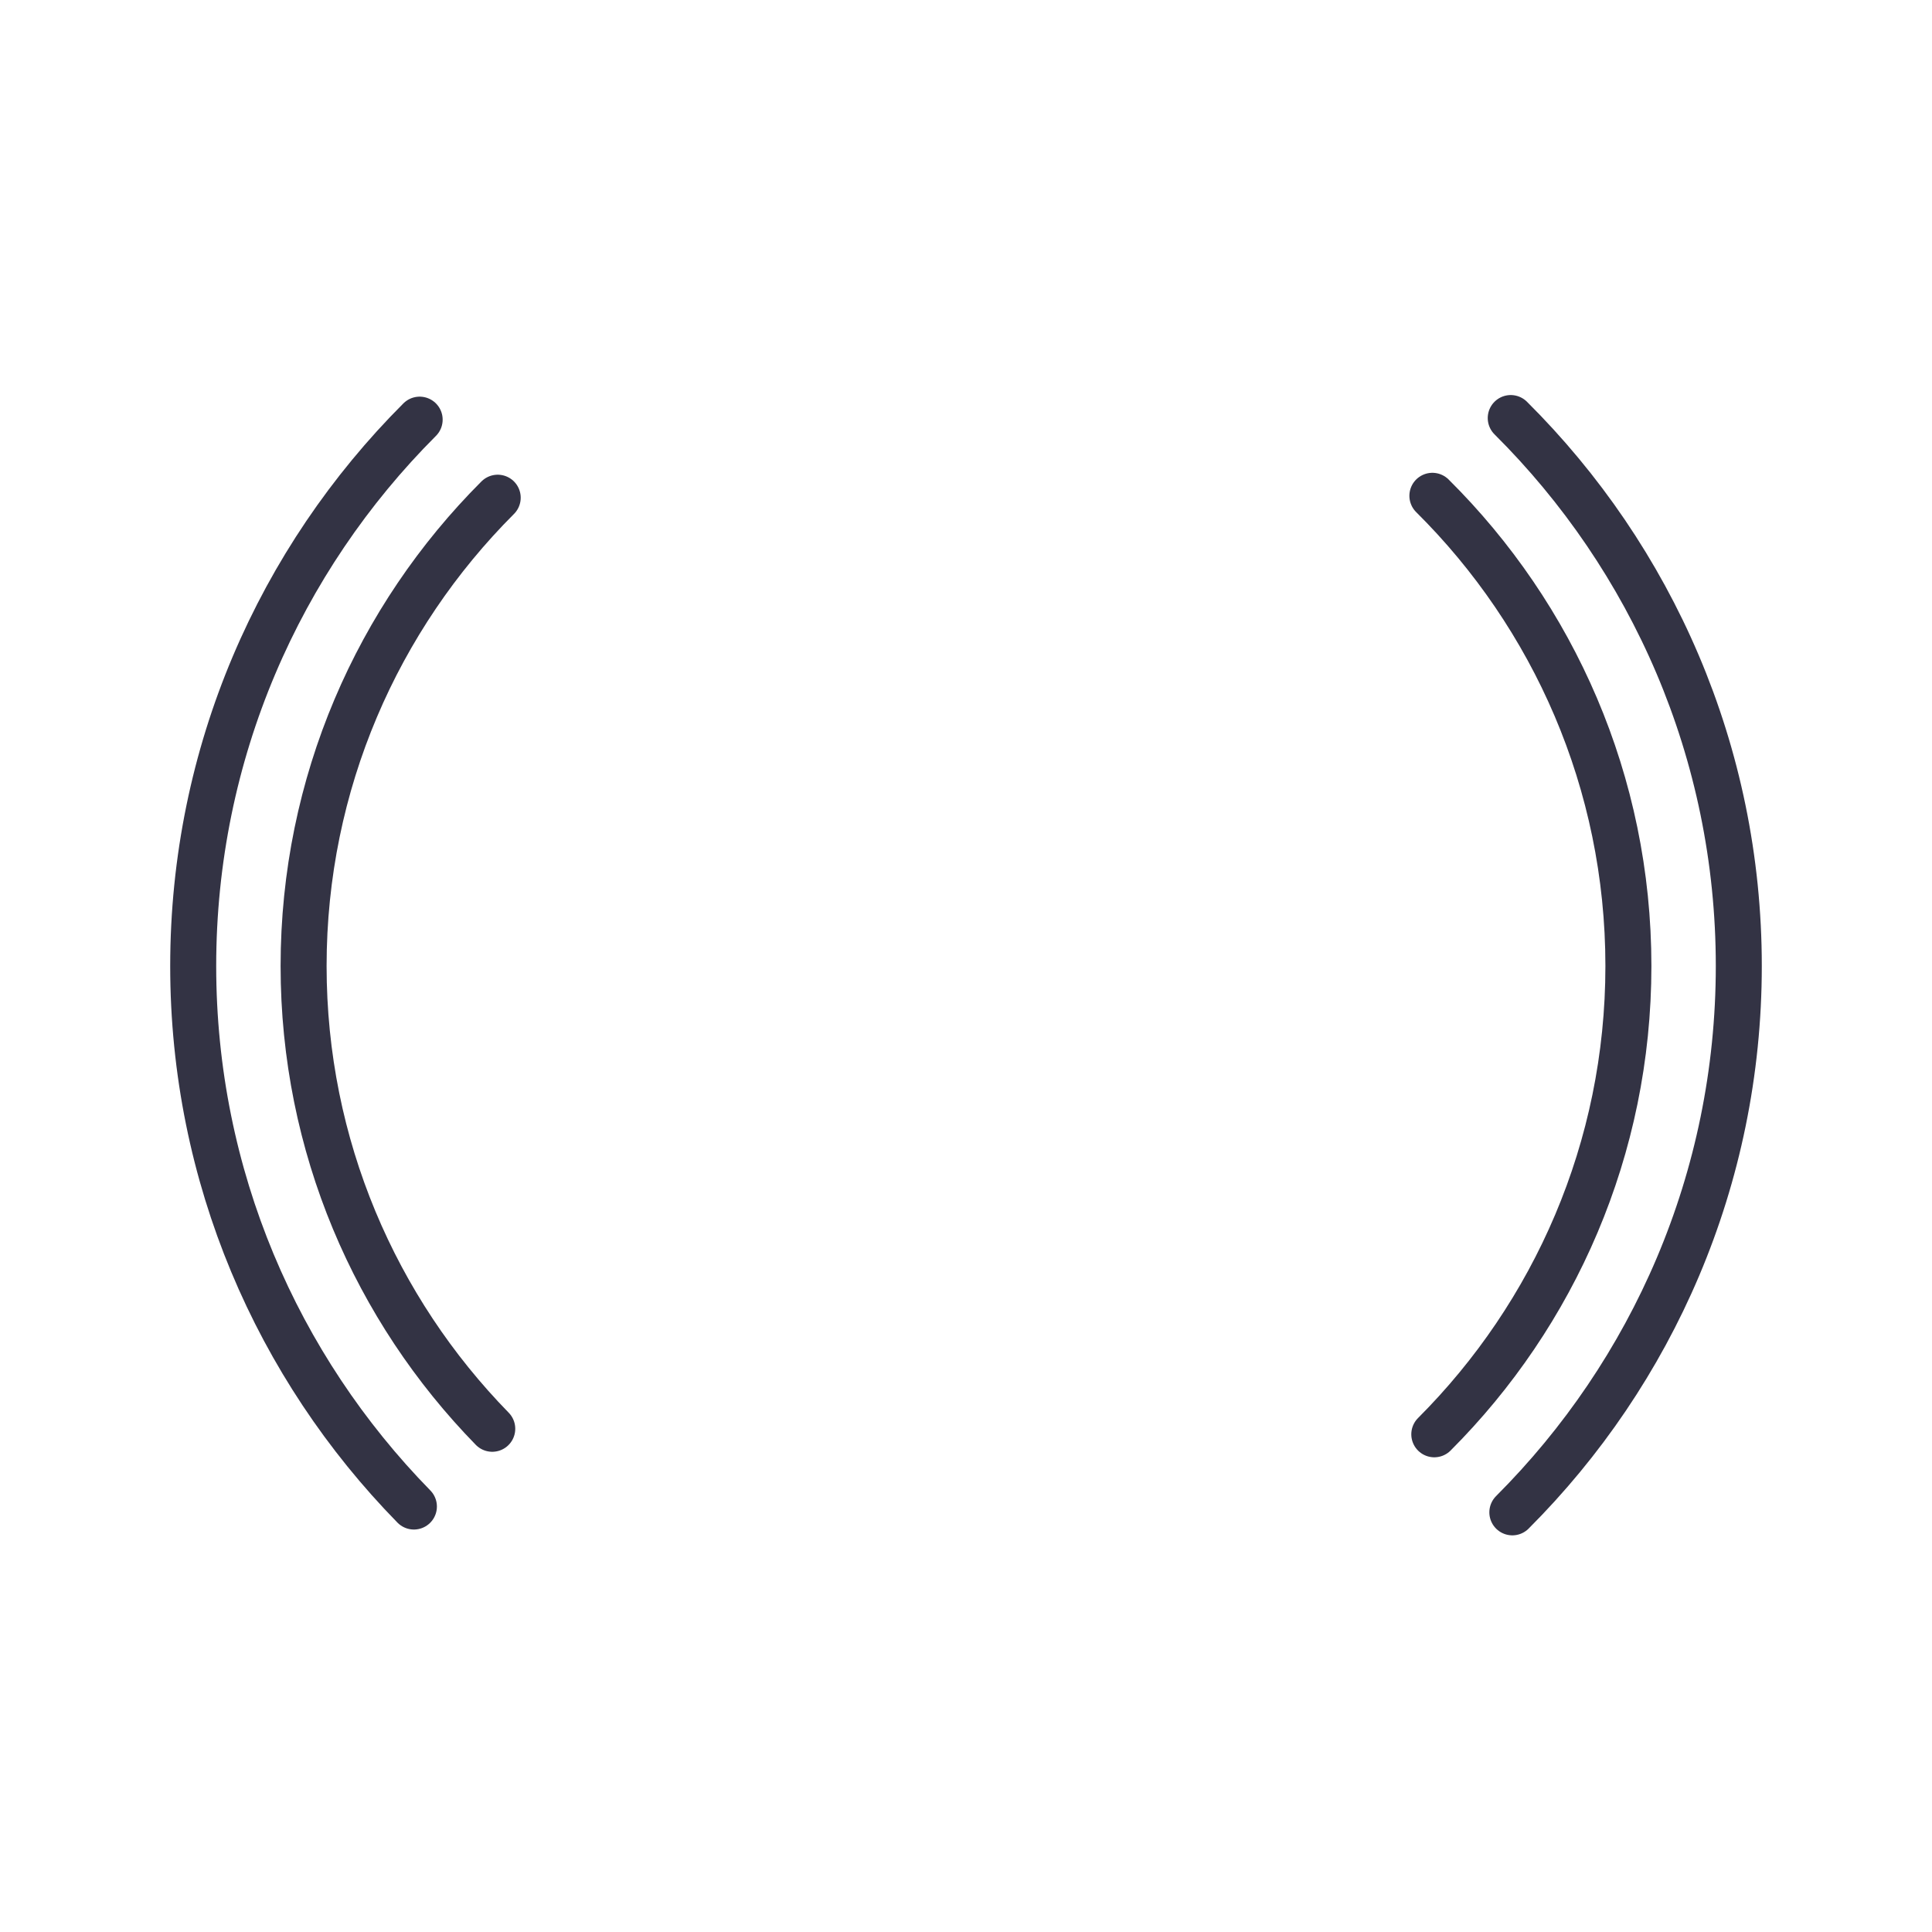
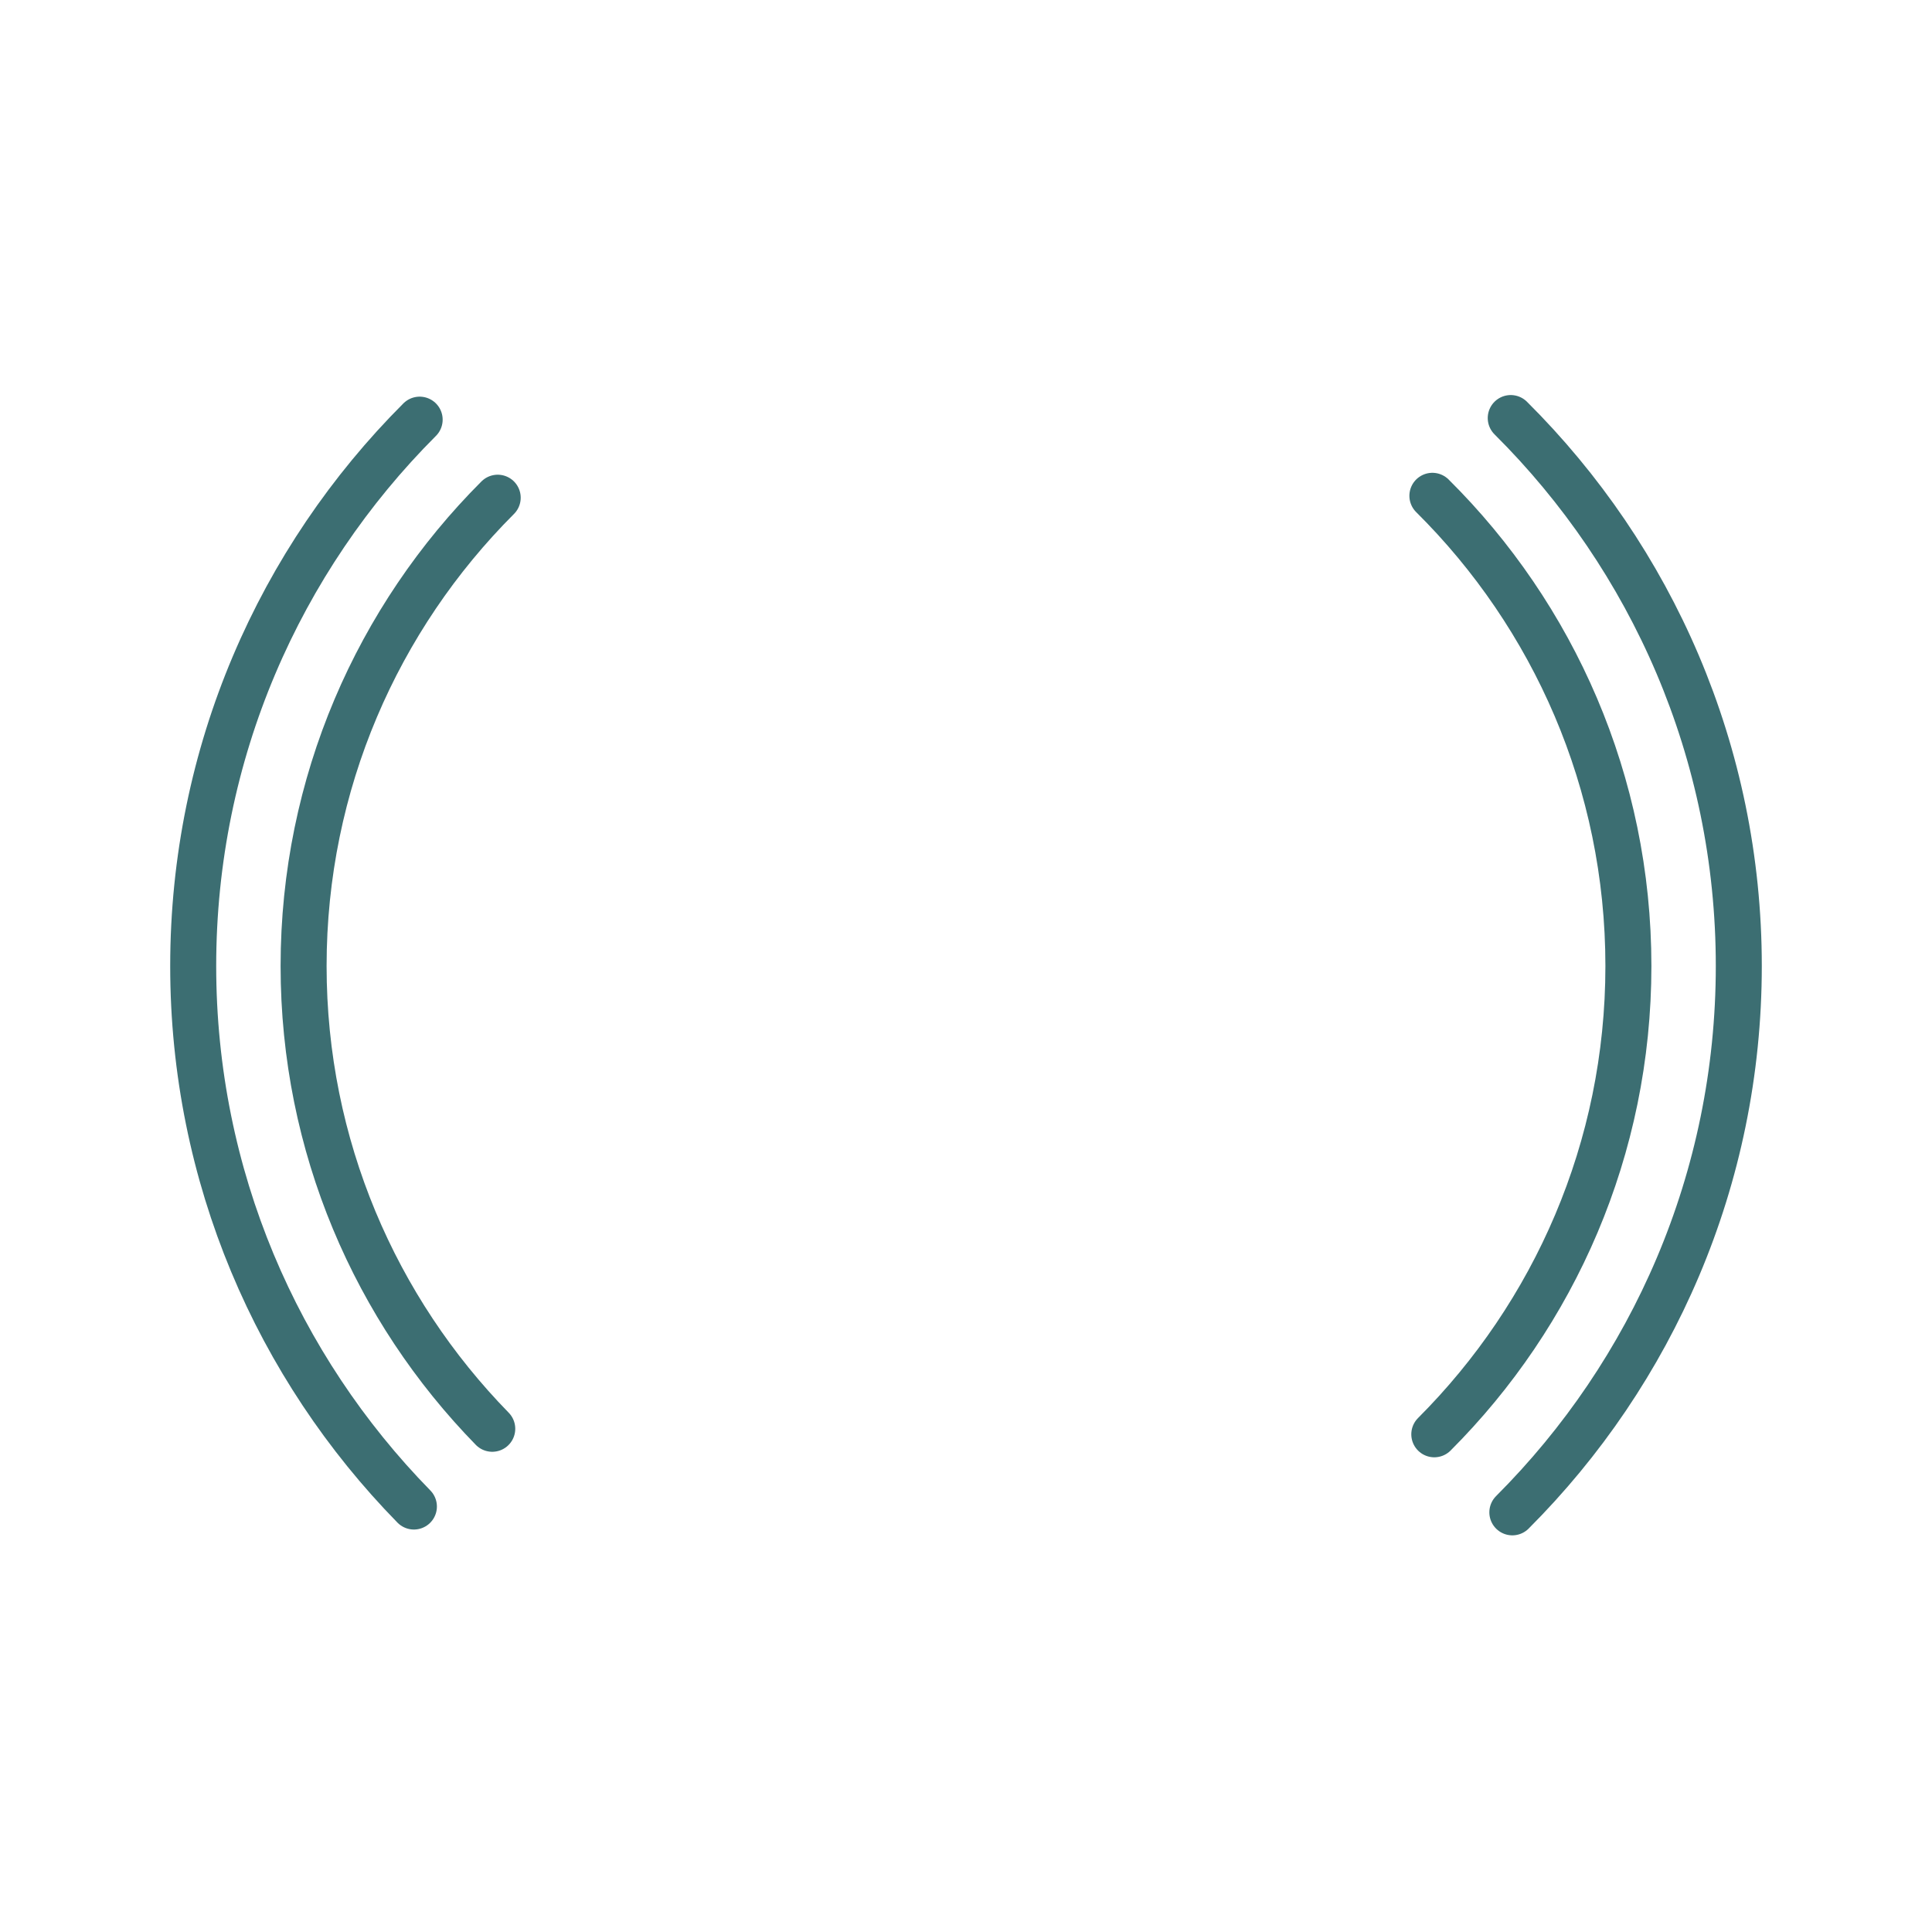
<svg xmlns="http://www.w3.org/2000/svg" width="100%" height="100%" viewBox="0 0 1050 1050" version="1.1" xml:space="preserve" style="fill-rule:evenodd;clip-rule:evenodd;stroke-linecap:round;stroke-linejoin:round;stroke-miterlimit:1.5;">
-   <path d="M778.472,269.459c65.772,65.244 106.528,155.671 106.528,255.541c-0,99.345 -40.328,189.345 -105.491,254.509" style="fill:none;stroke:#334;stroke-width:25px;" />
-   <path d="M267.528,776.51c-63.421,-64.912 -102.528,-153.68 -102.528,-251.51c0,-99.345 40.328,-189.345 105.491,-254.509" style="fill:none;stroke:#334;stroke-width:25px;" />
-   <path d="M821.053,227.202c76.538,76.093 123.947,181.453 123.947,297.798c-0,115.902 -47.049,220.902 -123.073,296.927" style="fill:none;stroke:#334;stroke-width:25px;" />
-   <path d="M224.947,818.767c-74.186,-75.761 -119.947,-179.462 -119.947,-293.767c0,-115.902 47.049,-220.902 123.073,-296.927" style="fill:none;stroke:#334;stroke-width:25px;" />
+   <path d="M778.472,269.459c65.772,65.244 106.528,155.671 106.528,255.541c-0,99.345 -40.328,189.345 -105.491,254.509" style="fill:none;stroke:#3C6E72;stroke-width:25px;" />
+   <path d="M267.528,776.51c-63.421,-64.912 -102.528,-153.68 -102.528,-251.51c0,-99.345 40.328,-189.345 105.491,-254.509" style="fill:none;stroke:#3C6E72;stroke-width:25px;" />
+   <path d="M821.053,227.202c76.538,76.093 123.947,181.453 123.947,297.798c-0,115.902 -47.049,220.902 -123.073,296.927" style="fill:none;stroke:#3C6E72;stroke-width:25px;" />
+   <path d="M224.947,818.767c-74.186,-75.761 -119.947,-179.462 -119.947,-293.767c0,-115.902 47.049,-220.902 123.073,-296.927" style="fill:none;stroke:#3C6E72;stroke-width:25px;" />
</svg>
